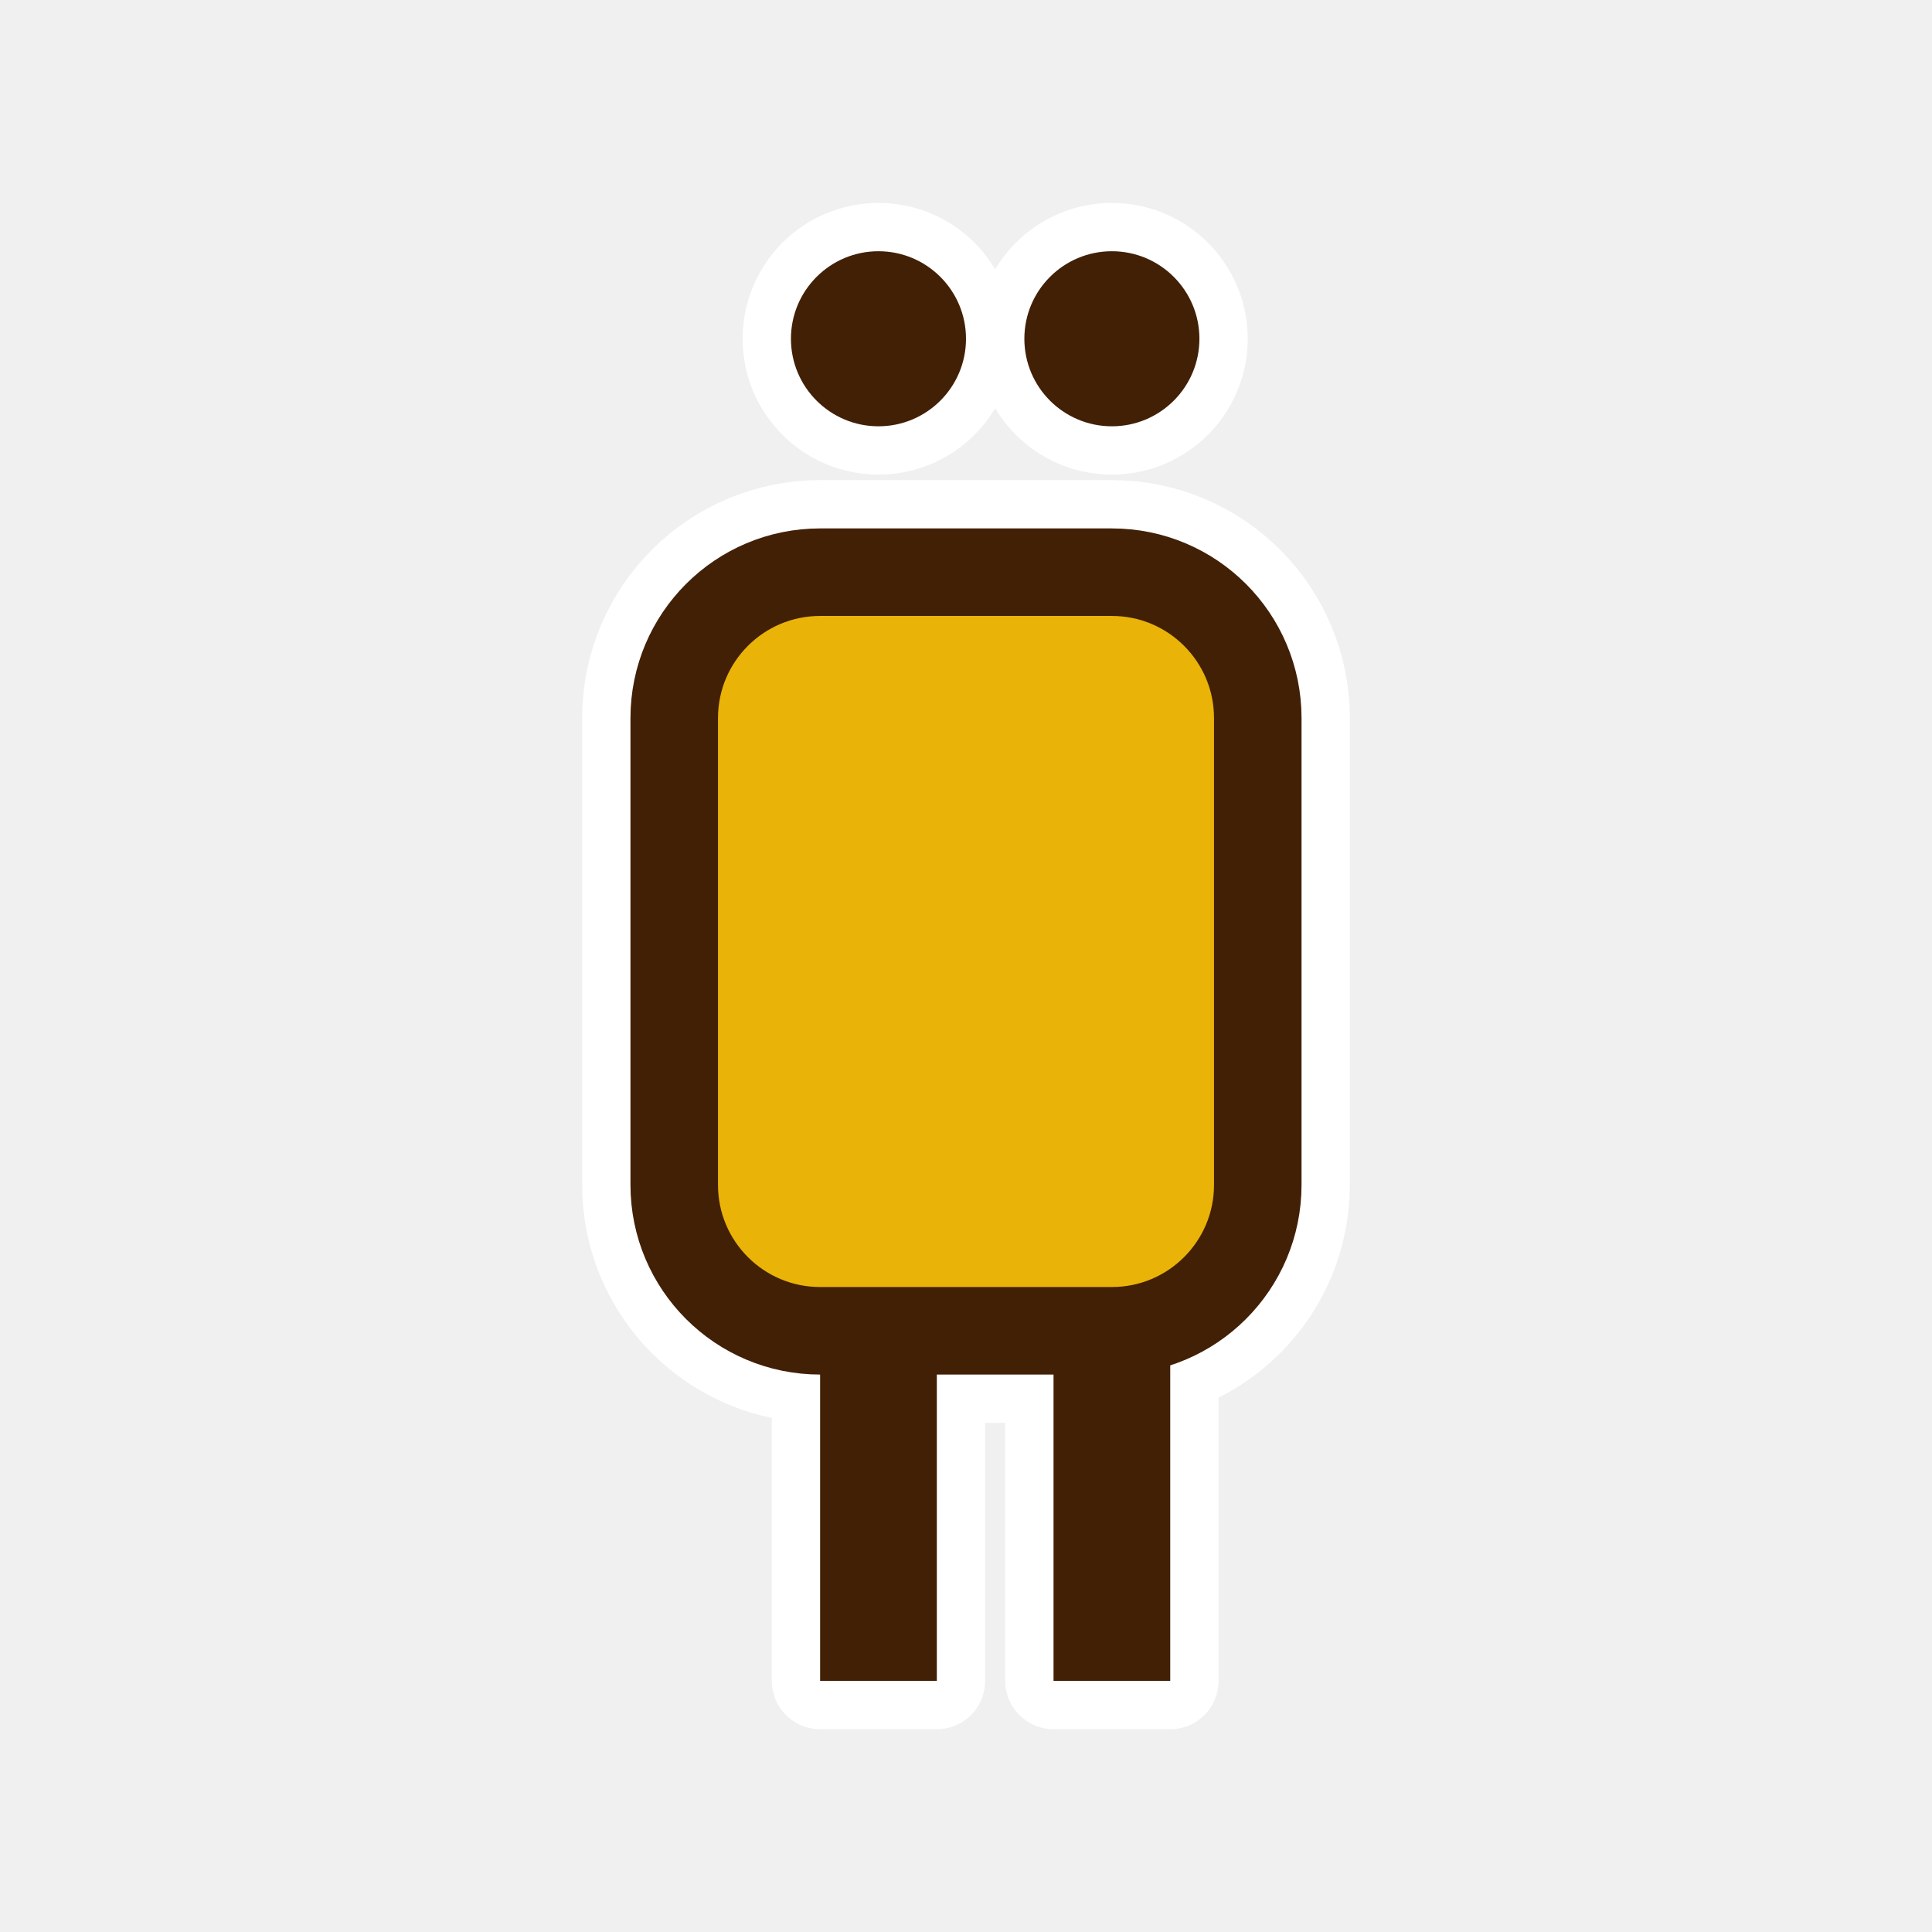
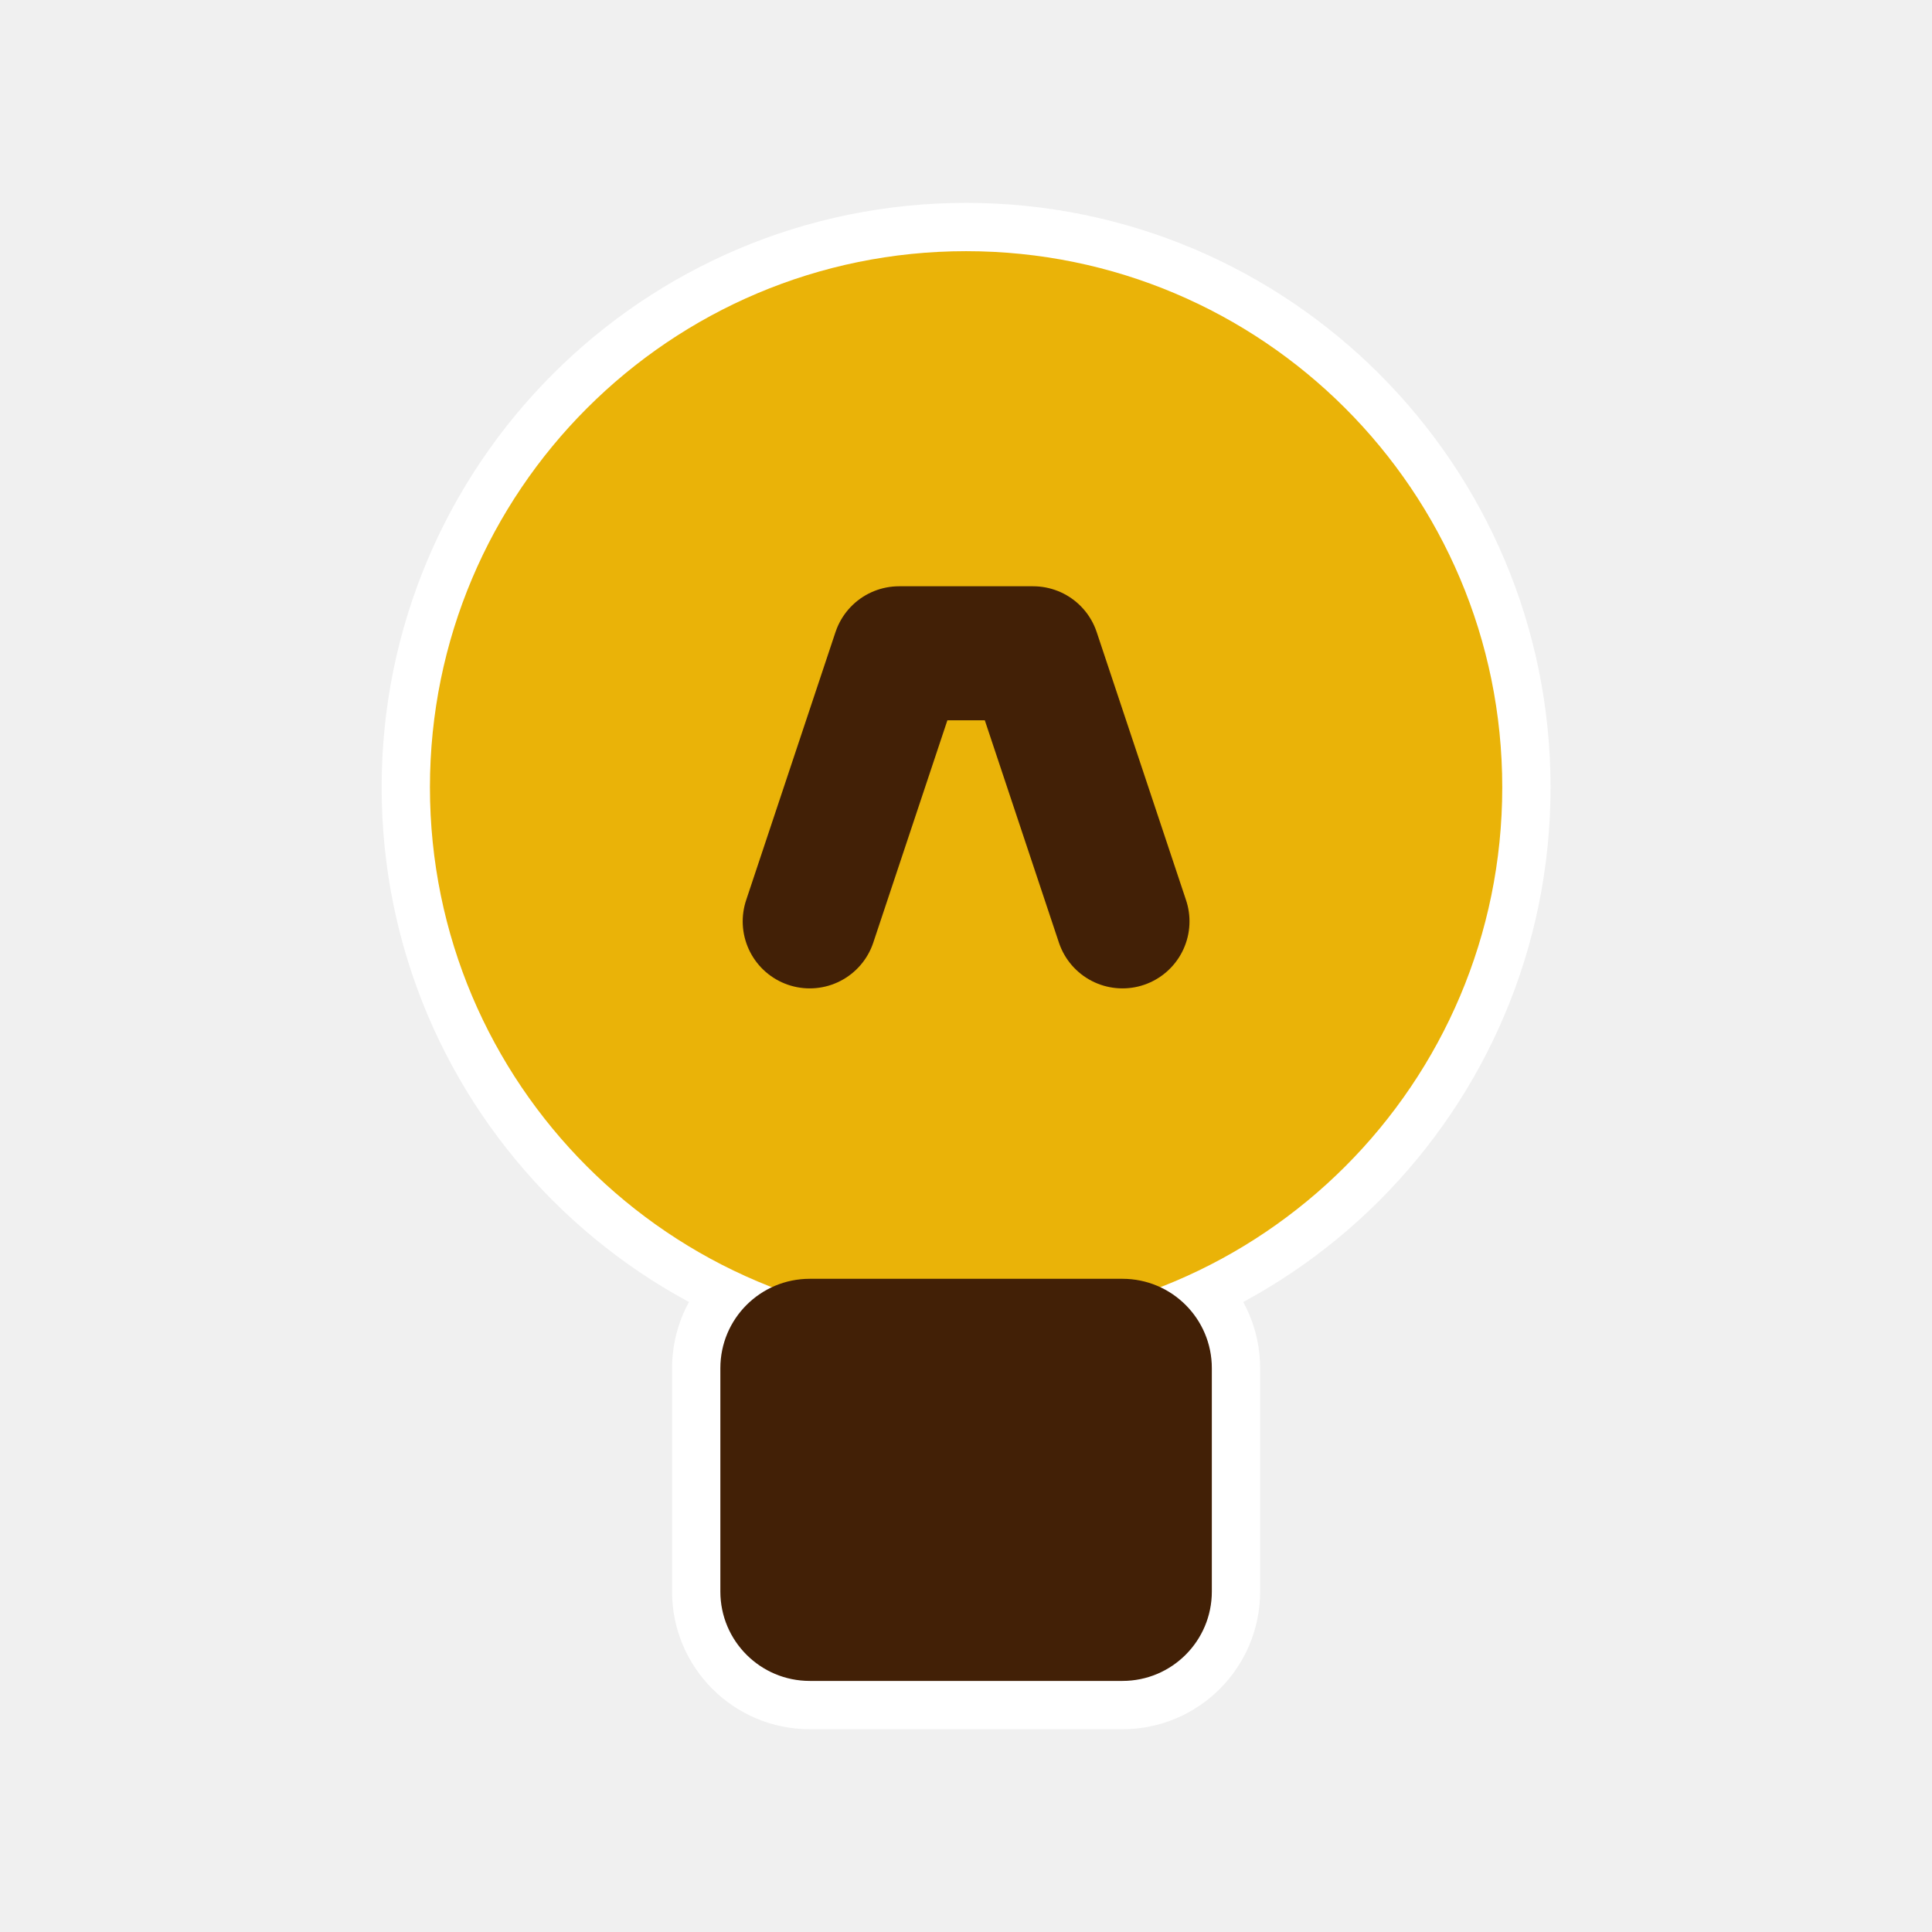
<svg xmlns="http://www.w3.org/2000/svg" viewBox="0 0 100 100" role="img" aria-label="Eletro Luz">
-   <g transform="translate(-25.51,-15.69) scale(1.5102)">
+   <g transform="translate(-7.81,-5.50) scale(1.1563)">
    <g data-halo="1" fill="#fff">
-       <rect x="40" y="30" width="20" height="26" rx="5" fill="#fff" stroke="#fff" stroke-width="6.311" stroke-linejoin="round" stroke-linecap="round" />
-       <rect x="45" y="56" width="4" height="12" fill="#fff" stroke="#fff" stroke-width="3.311" stroke-linejoin="round" stroke-linecap="round" />
-       <rect x="53" y="56" width="4" height="12" fill="#fff" stroke="#fff" stroke-width="3.311" stroke-linejoin="round" stroke-linecap="round" />
-       <circle cx="47" cy="22" r="3" fill="#fff" stroke="#fff" stroke-width="3.311" stroke-linejoin="round" stroke-linecap="round" />
-       <circle cx="55" cy="22" r="3" fill="#fff" stroke="#fff" stroke-width="3.311" stroke-linejoin="round" stroke-linecap="round" />
+       <circle cx="50" cy="40" r="24" fill="#fff" stroke="#fff" stroke-width="4.324" stroke-linejoin="round" stroke-linecap="round" />
+       <path d="M43,46 L47,34 L53,34 L57,46" fill="none" stroke="#fff" stroke-width="10.324" stroke-linejoin="round" stroke-linecap="round" />
+       <rect x="39" y="62" width="22" height="18" rx="4" fill="#fff" stroke="#fff" stroke-width="4.324" stroke-linejoin="round" stroke-linecap="round" />
    </g>
    <g data-art="1">
-       <rect x="40" y="30" width="20" height="26" rx="5" fill="#eab308" stroke="#422006" stroke-width="3" />
-       <rect x="45" y="56" width="4" height="12" fill="#422006" />
-       <rect x="53" y="56" width="4" height="12" fill="#422006" />
-       <circle cx="47" cy="22" r="3" fill="#422006" />
-       <circle cx="55" cy="22" r="3" fill="#422006" />
+       <circle cx="50" cy="40" r="24" fill="#eab308" />
+       <path d="M43,46 L47,34 L53,34 L57,46" fill="none" stroke="#422006" stroke-width="6" stroke-linecap="round" stroke-linejoin="round" />
+       <rect x="39" y="62" width="22" height="18" rx="4" fill="#422006" />
    </g>
  </g>
</svg>
